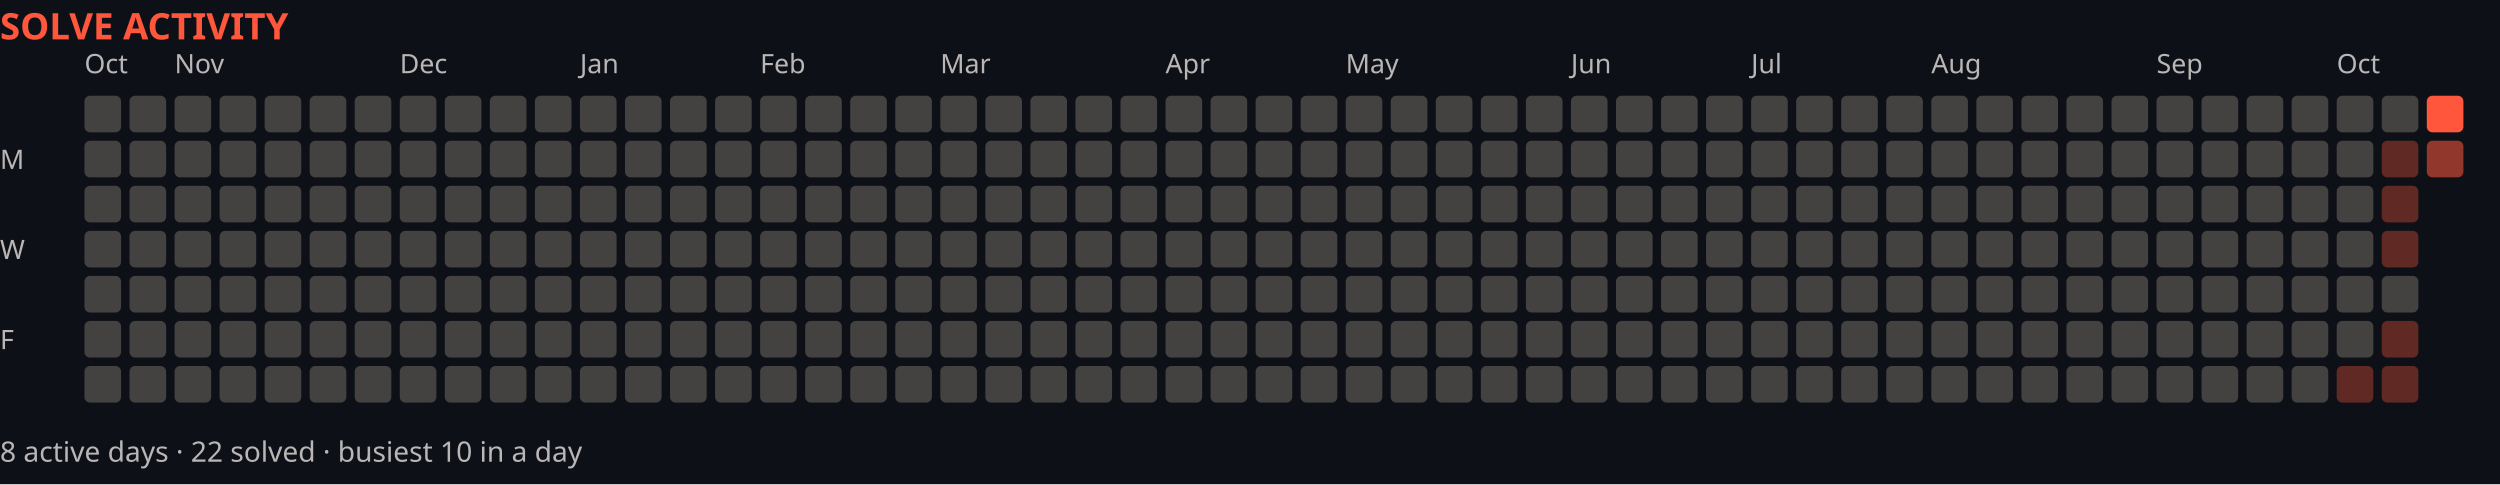
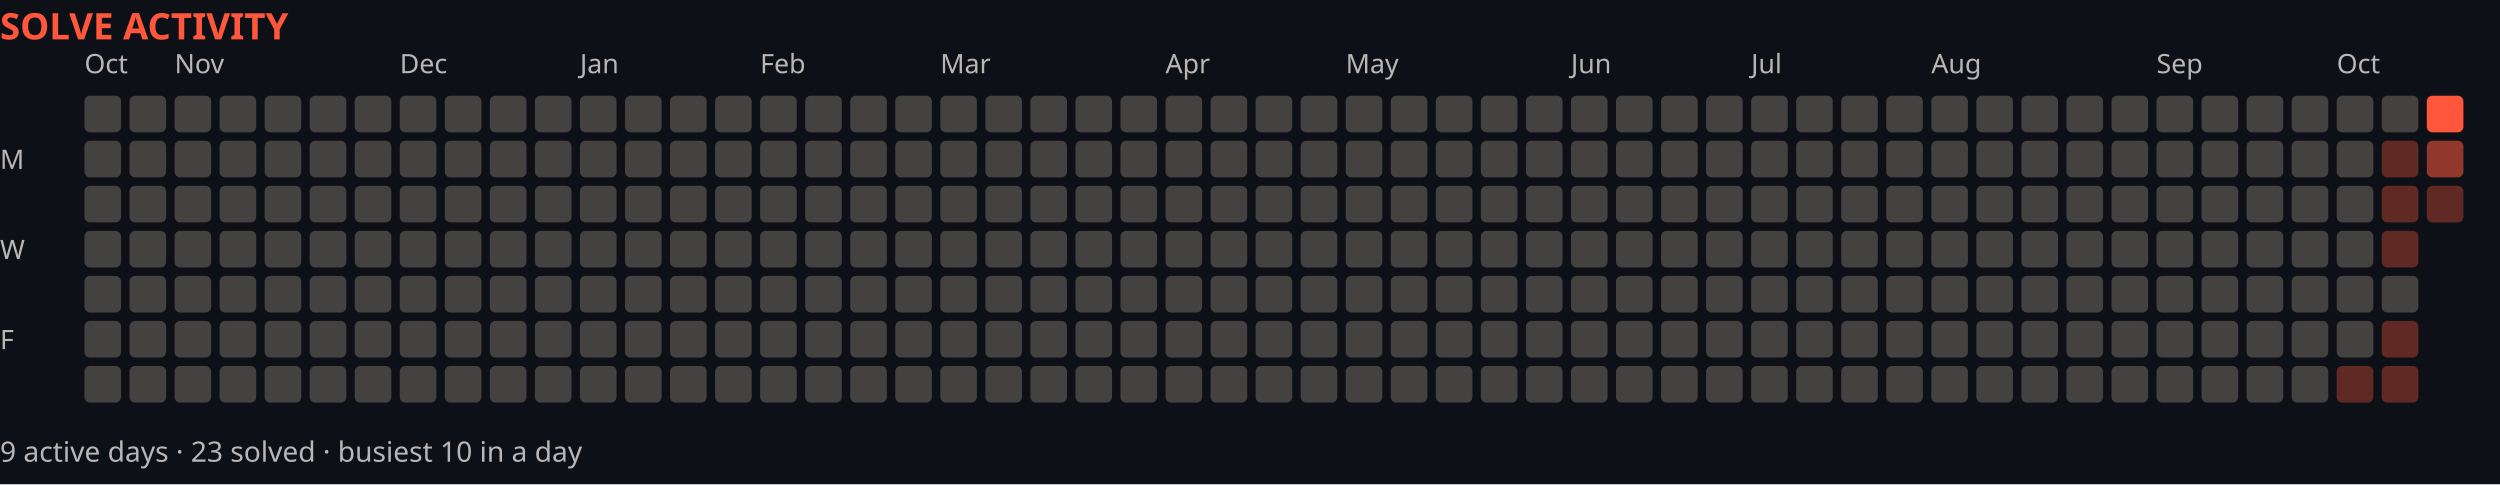
<svg xmlns="http://www.w3.org/2000/svg" width="888" height="172" viewBox="0 0 888 172" role="img" aria-label="Solve activity over the last year">
  <rect width="888" height="172" fill="#0d1117" />
  <text x="0" y="14" font-family="system-ui,sans-serif" font-size="13" font-weight="700" fill="#ff563c">SOLVE ACTIVITY</text>
  <text x="30" y="26" font-family="system-ui,sans-serif" font-size="9.5" fill="#bab6b6">Oct</text>
  <text x="62" y="26" font-family="system-ui,sans-serif" font-size="9.5" fill="#bab6b6">Nov</text>
  <text x="142" y="26" font-family="system-ui,sans-serif" font-size="9.5" fill="#bab6b6">Dec</text>
  <text x="206" y="26" font-family="system-ui,sans-serif" font-size="9.5" fill="#bab6b6">Jan</text>
  <text x="270" y="26" font-family="system-ui,sans-serif" font-size="9.5" fill="#bab6b6">Feb</text>
  <text x="334" y="26" font-family="system-ui,sans-serif" font-size="9.5" fill="#bab6b6">Mar</text>
  <text x="414" y="26" font-family="system-ui,sans-serif" font-size="9.5" fill="#bab6b6">Apr</text>
  <text x="478" y="26" font-family="system-ui,sans-serif" font-size="9.5" fill="#bab6b6">May</text>
  <text x="558" y="26" font-family="system-ui,sans-serif" font-size="9.5" fill="#bab6b6">Jun</text>
  <text x="622" y="26" font-family="system-ui,sans-serif" font-size="9.5" fill="#bab6b6">Jul</text>
  <text x="686" y="26" font-family="system-ui,sans-serif" font-size="9.5" fill="#bab6b6">Aug</text>
  <text x="766" y="26" font-family="system-ui,sans-serif" font-size="9.5" fill="#bab6b6">Sep</text>
  <text x="830" y="26" font-family="system-ui,sans-serif" font-size="9.5" fill="#bab6b6">Oct</text>
  <text x="0" y="60" font-family="system-ui,sans-serif" font-size="9.5" fill="#bab6b6">M</text>
  <text x="0" y="92" font-family="system-ui,sans-serif" font-size="9.5" fill="#bab6b6">W</text>
  <text x="0" y="124" font-family="system-ui,sans-serif" font-size="9.5" fill="#bab6b6">F</text>
  <rect x="30" y="34" width="13" height="13" fill="#444141" rx="2" />
  <rect x="30" y="50" width="13" height="13" fill="#444141" rx="2" />
  <rect x="30" y="66" width="13" height="13" fill="#444141" rx="2" />
  <rect x="30" y="82" width="13" height="13" fill="#444141" rx="2" />
  <rect x="30" y="98" width="13" height="13" fill="#444141" rx="2" />
  <rect x="30" y="114" width="13" height="13" fill="#444141" rx="2" />
  <rect x="30" y="130" width="13" height="13" fill="#444141" rx="2" />
  <rect x="46" y="34" width="13" height="13" fill="#444141" rx="2" />
  <rect x="46" y="50" width="13" height="13" fill="#444141" rx="2" />
  <rect x="46" y="66" width="13" height="13" fill="#444141" rx="2" />
  <rect x="46" y="82" width="13" height="13" fill="#444141" rx="2" />
  <rect x="46" y="98" width="13" height="13" fill="#444141" rx="2" />
  <rect x="46" y="114" width="13" height="13" fill="#444141" rx="2" />
  <rect x="46" y="130" width="13" height="13" fill="#444141" rx="2" />
  <rect x="62" y="34" width="13" height="13" fill="#444141" rx="2" />
  <rect x="62" y="50" width="13" height="13" fill="#444141" rx="2" />
  <rect x="62" y="66" width="13" height="13" fill="#444141" rx="2" />
  <rect x="62" y="82" width="13" height="13" fill="#444141" rx="2" />
  <rect x="62" y="98" width="13" height="13" fill="#444141" rx="2" />
  <rect x="62" y="114" width="13" height="13" fill="#444141" rx="2" />
  <rect x="62" y="130" width="13" height="13" fill="#444141" rx="2" />
  <rect x="78" y="34" width="13" height="13" fill="#444141" rx="2" />
  <rect x="78" y="50" width="13" height="13" fill="#444141" rx="2" />
  <rect x="78" y="66" width="13" height="13" fill="#444141" rx="2" />
  <rect x="78" y="82" width="13" height="13" fill="#444141" rx="2" />
  <rect x="78" y="98" width="13" height="13" fill="#444141" rx="2" />
  <rect x="78" y="114" width="13" height="13" fill="#444141" rx="2" />
  <rect x="78" y="130" width="13" height="13" fill="#444141" rx="2" />
  <rect x="94" y="34" width="13" height="13" fill="#444141" rx="2" />
  <rect x="94" y="50" width="13" height="13" fill="#444141" rx="2" />
  <rect x="94" y="66" width="13" height="13" fill="#444141" rx="2" />
  <rect x="94" y="82" width="13" height="13" fill="#444141" rx="2" />
  <rect x="94" y="98" width="13" height="13" fill="#444141" rx="2" />
  <rect x="94" y="114" width="13" height="13" fill="#444141" rx="2" />
  <rect x="94" y="130" width="13" height="13" fill="#444141" rx="2" />
  <rect x="110" y="34" width="13" height="13" fill="#444141" rx="2" />
  <rect x="110" y="50" width="13" height="13" fill="#444141" rx="2" />
  <rect x="110" y="66" width="13" height="13" fill="#444141" rx="2" />
  <rect x="110" y="82" width="13" height="13" fill="#444141" rx="2" />
  <rect x="110" y="98" width="13" height="13" fill="#444141" rx="2" />
  <rect x="110" y="114" width="13" height="13" fill="#444141" rx="2" />
  <rect x="110" y="130" width="13" height="13" fill="#444141" rx="2" />
  <rect x="126" y="34" width="13" height="13" fill="#444141" rx="2" />
  <rect x="126" y="50" width="13" height="13" fill="#444141" rx="2" />
  <rect x="126" y="66" width="13" height="13" fill="#444141" rx="2" />
  <rect x="126" y="82" width="13" height="13" fill="#444141" rx="2" />
  <rect x="126" y="98" width="13" height="13" fill="#444141" rx="2" />
  <rect x="126" y="114" width="13" height="13" fill="#444141" rx="2" />
  <rect x="126" y="130" width="13" height="13" fill="#444141" rx="2" />
  <rect x="142" y="34" width="13" height="13" fill="#444141" rx="2" />
  <rect x="142" y="50" width="13" height="13" fill="#444141" rx="2" />
  <rect x="142" y="66" width="13" height="13" fill="#444141" rx="2" />
  <rect x="142" y="82" width="13" height="13" fill="#444141" rx="2" />
  <rect x="142" y="98" width="13" height="13" fill="#444141" rx="2" />
  <rect x="142" y="114" width="13" height="13" fill="#444141" rx="2" />
  <rect x="142" y="130" width="13" height="13" fill="#444141" rx="2" />
  <rect x="158" y="34" width="13" height="13" fill="#444141" rx="2" />
  <rect x="158" y="50" width="13" height="13" fill="#444141" rx="2" />
  <rect x="158" y="66" width="13" height="13" fill="#444141" rx="2" />
  <rect x="158" y="82" width="13" height="13" fill="#444141" rx="2" />
  <rect x="158" y="98" width="13" height="13" fill="#444141" rx="2" />
  <rect x="158" y="114" width="13" height="13" fill="#444141" rx="2" />
  <rect x="158" y="130" width="13" height="13" fill="#444141" rx="2" />
  <rect x="174" y="34" width="13" height="13" fill="#444141" rx="2" />
  <rect x="174" y="50" width="13" height="13" fill="#444141" rx="2" />
  <rect x="174" y="66" width="13" height="13" fill="#444141" rx="2" />
  <rect x="174" y="82" width="13" height="13" fill="#444141" rx="2" />
  <rect x="174" y="98" width="13" height="13" fill="#444141" rx="2" />
  <rect x="174" y="114" width="13" height="13" fill="#444141" rx="2" />
  <rect x="174" y="130" width="13" height="13" fill="#444141" rx="2" />
  <rect x="190" y="34" width="13" height="13" fill="#444141" rx="2" />
  <rect x="190" y="50" width="13" height="13" fill="#444141" rx="2" />
  <rect x="190" y="66" width="13" height="13" fill="#444141" rx="2" />
  <rect x="190" y="82" width="13" height="13" fill="#444141" rx="2" />
  <rect x="190" y="98" width="13" height="13" fill="#444141" rx="2" />
  <rect x="190" y="114" width="13" height="13" fill="#444141" rx="2" />
  <rect x="190" y="130" width="13" height="13" fill="#444141" rx="2" />
  <rect x="206" y="34" width="13" height="13" fill="#444141" rx="2" />
  <rect x="206" y="50" width="13" height="13" fill="#444141" rx="2" />
  <rect x="206" y="66" width="13" height="13" fill="#444141" rx="2" />
  <rect x="206" y="82" width="13" height="13" fill="#444141" rx="2" />
  <rect x="206" y="98" width="13" height="13" fill="#444141" rx="2" />
  <rect x="206" y="114" width="13" height="13" fill="#444141" rx="2" />
  <rect x="206" y="130" width="13" height="13" fill="#444141" rx="2" />
  <rect x="222" y="34" width="13" height="13" fill="#444141" rx="2" />
  <rect x="222" y="50" width="13" height="13" fill="#444141" rx="2" />
  <rect x="222" y="66" width="13" height="13" fill="#444141" rx="2" />
  <rect x="222" y="82" width="13" height="13" fill="#444141" rx="2" />
  <rect x="222" y="98" width="13" height="13" fill="#444141" rx="2" />
  <rect x="222" y="114" width="13" height="13" fill="#444141" rx="2" />
  <rect x="222" y="130" width="13" height="13" fill="#444141" rx="2" />
  <rect x="238" y="34" width="13" height="13" fill="#444141" rx="2" />
  <rect x="238" y="50" width="13" height="13" fill="#444141" rx="2" />
  <rect x="238" y="66" width="13" height="13" fill="#444141" rx="2" />
  <rect x="238" y="82" width="13" height="13" fill="#444141" rx="2" />
  <rect x="238" y="98" width="13" height="13" fill="#444141" rx="2" />
  <rect x="238" y="114" width="13" height="13" fill="#444141" rx="2" />
  <rect x="238" y="130" width="13" height="13" fill="#444141" rx="2" />
  <rect x="254" y="34" width="13" height="13" fill="#444141" rx="2" />
  <rect x="254" y="50" width="13" height="13" fill="#444141" rx="2" />
  <rect x="254" y="66" width="13" height="13" fill="#444141" rx="2" />
  <rect x="254" y="82" width="13" height="13" fill="#444141" rx="2" />
  <rect x="254" y="98" width="13" height="13" fill="#444141" rx="2" />
  <rect x="254" y="114" width="13" height="13" fill="#444141" rx="2" />
  <rect x="254" y="130" width="13" height="13" fill="#444141" rx="2" />
  <rect x="270" y="34" width="13" height="13" fill="#444141" rx="2" />
  <rect x="270" y="50" width="13" height="13" fill="#444141" rx="2" />
  <rect x="270" y="66" width="13" height="13" fill="#444141" rx="2" />
  <rect x="270" y="82" width="13" height="13" fill="#444141" rx="2" />
  <rect x="270" y="98" width="13" height="13" fill="#444141" rx="2" />
  <rect x="270" y="114" width="13" height="13" fill="#444141" rx="2" />
  <rect x="270" y="130" width="13" height="13" fill="#444141" rx="2" />
  <rect x="286" y="34" width="13" height="13" fill="#444141" rx="2" />
  <rect x="286" y="50" width="13" height="13" fill="#444141" rx="2" />
  <rect x="286" y="66" width="13" height="13" fill="#444141" rx="2" />
  <rect x="286" y="82" width="13" height="13" fill="#444141" rx="2" />
  <rect x="286" y="98" width="13" height="13" fill="#444141" rx="2" />
  <rect x="286" y="114" width="13" height="13" fill="#444141" rx="2" />
  <rect x="286" y="130" width="13" height="13" fill="#444141" rx="2" />
  <rect x="302" y="34" width="13" height="13" fill="#444141" rx="2" />
  <rect x="302" y="50" width="13" height="13" fill="#444141" rx="2" />
  <rect x="302" y="66" width="13" height="13" fill="#444141" rx="2" />
  <rect x="302" y="82" width="13" height="13" fill="#444141" rx="2" />
  <rect x="302" y="98" width="13" height="13" fill="#444141" rx="2" />
  <rect x="302" y="114" width="13" height="13" fill="#444141" rx="2" />
  <rect x="302" y="130" width="13" height="13" fill="#444141" rx="2" />
  <rect x="318" y="34" width="13" height="13" fill="#444141" rx="2" />
  <rect x="318" y="50" width="13" height="13" fill="#444141" rx="2" />
  <rect x="318" y="66" width="13" height="13" fill="#444141" rx="2" />
  <rect x="318" y="82" width="13" height="13" fill="#444141" rx="2" />
  <rect x="318" y="98" width="13" height="13" fill="#444141" rx="2" />
  <rect x="318" y="114" width="13" height="13" fill="#444141" rx="2" />
  <rect x="318" y="130" width="13" height="13" fill="#444141" rx="2" />
  <rect x="334" y="34" width="13" height="13" fill="#444141" rx="2" />
  <rect x="334" y="50" width="13" height="13" fill="#444141" rx="2" />
  <rect x="334" y="66" width="13" height="13" fill="#444141" rx="2" />
  <rect x="334" y="82" width="13" height="13" fill="#444141" rx="2" />
  <rect x="334" y="98" width="13" height="13" fill="#444141" rx="2" />
  <rect x="334" y="114" width="13" height="13" fill="#444141" rx="2" />
  <rect x="334" y="130" width="13" height="13" fill="#444141" rx="2" />
  <rect x="350" y="34" width="13" height="13" fill="#444141" rx="2" />
  <rect x="350" y="50" width="13" height="13" fill="#444141" rx="2" />
  <rect x="350" y="66" width="13" height="13" fill="#444141" rx="2" />
  <rect x="350" y="82" width="13" height="13" fill="#444141" rx="2" />
  <rect x="350" y="98" width="13" height="13" fill="#444141" rx="2" />
  <rect x="350" y="114" width="13" height="13" fill="#444141" rx="2" />
  <rect x="350" y="130" width="13" height="13" fill="#444141" rx="2" />
  <rect x="366" y="34" width="13" height="13" fill="#444141" rx="2" />
  <rect x="366" y="50" width="13" height="13" fill="#444141" rx="2" />
  <rect x="366" y="66" width="13" height="13" fill="#444141" rx="2" />
  <rect x="366" y="82" width="13" height="13" fill="#444141" rx="2" />
  <rect x="366" y="98" width="13" height="13" fill="#444141" rx="2" />
  <rect x="366" y="114" width="13" height="13" fill="#444141" rx="2" />
  <rect x="366" y="130" width="13" height="13" fill="#444141" rx="2" />
  <rect x="382" y="34" width="13" height="13" fill="#444141" rx="2" />
  <rect x="382" y="50" width="13" height="13" fill="#444141" rx="2" />
  <rect x="382" y="66" width="13" height="13" fill="#444141" rx="2" />
  <rect x="382" y="82" width="13" height="13" fill="#444141" rx="2" />
  <rect x="382" y="98" width="13" height="13" fill="#444141" rx="2" />
  <rect x="382" y="114" width="13" height="13" fill="#444141" rx="2" />
  <rect x="382" y="130" width="13" height="13" fill="#444141" rx="2" />
  <rect x="398" y="34" width="13" height="13" fill="#444141" rx="2" />
  <rect x="398" y="50" width="13" height="13" fill="#444141" rx="2" />
  <rect x="398" y="66" width="13" height="13" fill="#444141" rx="2" />
  <rect x="398" y="82" width="13" height="13" fill="#444141" rx="2" />
  <rect x="398" y="98" width="13" height="13" fill="#444141" rx="2" />
  <rect x="398" y="114" width="13" height="13" fill="#444141" rx="2" />
  <rect x="398" y="130" width="13" height="13" fill="#444141" rx="2" />
  <rect x="414" y="34" width="13" height="13" fill="#444141" rx="2" />
  <rect x="414" y="50" width="13" height="13" fill="#444141" rx="2" />
  <rect x="414" y="66" width="13" height="13" fill="#444141" rx="2" />
  <rect x="414" y="82" width="13" height="13" fill="#444141" rx="2" />
  <rect x="414" y="98" width="13" height="13" fill="#444141" rx="2" />
  <rect x="414" y="114" width="13" height="13" fill="#444141" rx="2" />
  <rect x="414" y="130" width="13" height="13" fill="#444141" rx="2" />
  <rect x="430" y="34" width="13" height="13" fill="#444141" rx="2" />
  <rect x="430" y="50" width="13" height="13" fill="#444141" rx="2" />
  <rect x="430" y="66" width="13" height="13" fill="#444141" rx="2" />
  <rect x="430" y="82" width="13" height="13" fill="#444141" rx="2" />
  <rect x="430" y="98" width="13" height="13" fill="#444141" rx="2" />
  <rect x="430" y="114" width="13" height="13" fill="#444141" rx="2" />
  <rect x="430" y="130" width="13" height="13" fill="#444141" rx="2" />
  <rect x="446" y="34" width="13" height="13" fill="#444141" rx="2" />
  <rect x="446" y="50" width="13" height="13" fill="#444141" rx="2" />
  <rect x="446" y="66" width="13" height="13" fill="#444141" rx="2" />
  <rect x="446" y="82" width="13" height="13" fill="#444141" rx="2" />
  <rect x="446" y="98" width="13" height="13" fill="#444141" rx="2" />
  <rect x="446" y="114" width="13" height="13" fill="#444141" rx="2" />
  <rect x="446" y="130" width="13" height="13" fill="#444141" rx="2" />
  <rect x="462" y="34" width="13" height="13" fill="#444141" rx="2" />
  <rect x="462" y="50" width="13" height="13" fill="#444141" rx="2" />
  <rect x="462" y="66" width="13" height="13" fill="#444141" rx="2" />
  <rect x="462" y="82" width="13" height="13" fill="#444141" rx="2" />
  <rect x="462" y="98" width="13" height="13" fill="#444141" rx="2" />
  <rect x="462" y="114" width="13" height="13" fill="#444141" rx="2" />
  <rect x="462" y="130" width="13" height="13" fill="#444141" rx="2" />
  <rect x="478" y="34" width="13" height="13" fill="#444141" rx="2" />
  <rect x="478" y="50" width="13" height="13" fill="#444141" rx="2" />
  <rect x="478" y="66" width="13" height="13" fill="#444141" rx="2" />
  <rect x="478" y="82" width="13" height="13" fill="#444141" rx="2" />
  <rect x="478" y="98" width="13" height="13" fill="#444141" rx="2" />
  <rect x="478" y="114" width="13" height="13" fill="#444141" rx="2" />
  <rect x="478" y="130" width="13" height="13" fill="#444141" rx="2" />
  <rect x="494" y="34" width="13" height="13" fill="#444141" rx="2" />
  <rect x="494" y="50" width="13" height="13" fill="#444141" rx="2" />
  <rect x="494" y="66" width="13" height="13" fill="#444141" rx="2" />
  <rect x="494" y="82" width="13" height="13" fill="#444141" rx="2" />
  <rect x="494" y="98" width="13" height="13" fill="#444141" rx="2" />
  <rect x="494" y="114" width="13" height="13" fill="#444141" rx="2" />
  <rect x="494" y="130" width="13" height="13" fill="#444141" rx="2" />
  <rect x="510" y="34" width="13" height="13" fill="#444141" rx="2" />
  <rect x="510" y="50" width="13" height="13" fill="#444141" rx="2" />
  <rect x="510" y="66" width="13" height="13" fill="#444141" rx="2" />
  <rect x="510" y="82" width="13" height="13" fill="#444141" rx="2" />
  <rect x="510" y="98" width="13" height="13" fill="#444141" rx="2" />
  <rect x="510" y="114" width="13" height="13" fill="#444141" rx="2" />
  <rect x="510" y="130" width="13" height="13" fill="#444141" rx="2" />
  <rect x="526" y="34" width="13" height="13" fill="#444141" rx="2" />
  <rect x="526" y="50" width="13" height="13" fill="#444141" rx="2" />
  <rect x="526" y="66" width="13" height="13" fill="#444141" rx="2" />
  <rect x="526" y="82" width="13" height="13" fill="#444141" rx="2" />
  <rect x="526" y="98" width="13" height="13" fill="#444141" rx="2" />
  <rect x="526" y="114" width="13" height="13" fill="#444141" rx="2" />
  <rect x="526" y="130" width="13" height="13" fill="#444141" rx="2" />
  <rect x="542" y="34" width="13" height="13" fill="#444141" rx="2" />
  <rect x="542" y="50" width="13" height="13" fill="#444141" rx="2" />
  <rect x="542" y="66" width="13" height="13" fill="#444141" rx="2" />
  <rect x="542" y="82" width="13" height="13" fill="#444141" rx="2" />
  <rect x="542" y="98" width="13" height="13" fill="#444141" rx="2" />
  <rect x="542" y="114" width="13" height="13" fill="#444141" rx="2" />
  <rect x="542" y="130" width="13" height="13" fill="#444141" rx="2" />
  <rect x="558" y="34" width="13" height="13" fill="#444141" rx="2" />
  <rect x="558" y="50" width="13" height="13" fill="#444141" rx="2" />
  <rect x="558" y="66" width="13" height="13" fill="#444141" rx="2" />
  <rect x="558" y="82" width="13" height="13" fill="#444141" rx="2" />
  <rect x="558" y="98" width="13" height="13" fill="#444141" rx="2" />
  <rect x="558" y="114" width="13" height="13" fill="#444141" rx="2" />
  <rect x="558" y="130" width="13" height="13" fill="#444141" rx="2" />
  <rect x="574" y="34" width="13" height="13" fill="#444141" rx="2" />
  <rect x="574" y="50" width="13" height="13" fill="#444141" rx="2" />
  <rect x="574" y="66" width="13" height="13" fill="#444141" rx="2" />
  <rect x="574" y="82" width="13" height="13" fill="#444141" rx="2" />
  <rect x="574" y="98" width="13" height="13" fill="#444141" rx="2" />
  <rect x="574" y="114" width="13" height="13" fill="#444141" rx="2" />
  <rect x="574" y="130" width="13" height="13" fill="#444141" rx="2" />
  <rect x="590" y="34" width="13" height="13" fill="#444141" rx="2" />
  <rect x="590" y="50" width="13" height="13" fill="#444141" rx="2" />
  <rect x="590" y="66" width="13" height="13" fill="#444141" rx="2" />
  <rect x="590" y="82" width="13" height="13" fill="#444141" rx="2" />
  <rect x="590" y="98" width="13" height="13" fill="#444141" rx="2" />
  <rect x="590" y="114" width="13" height="13" fill="#444141" rx="2" />
  <rect x="590" y="130" width="13" height="13" fill="#444141" rx="2" />
  <rect x="606" y="34" width="13" height="13" fill="#444141" rx="2" />
  <rect x="606" y="50" width="13" height="13" fill="#444141" rx="2" />
  <rect x="606" y="66" width="13" height="13" fill="#444141" rx="2" />
  <rect x="606" y="82" width="13" height="13" fill="#444141" rx="2" />
  <rect x="606" y="98" width="13" height="13" fill="#444141" rx="2" />
  <rect x="606" y="114" width="13" height="13" fill="#444141" rx="2" />
  <rect x="606" y="130" width="13" height="13" fill="#444141" rx="2" />
  <rect x="622" y="34" width="13" height="13" fill="#444141" rx="2" />
  <rect x="622" y="50" width="13" height="13" fill="#444141" rx="2" />
  <rect x="622" y="66" width="13" height="13" fill="#444141" rx="2" />
  <rect x="622" y="82" width="13" height="13" fill="#444141" rx="2" />
  <rect x="622" y="98" width="13" height="13" fill="#444141" rx="2" />
  <rect x="622" y="114" width="13" height="13" fill="#444141" rx="2" />
  <rect x="622" y="130" width="13" height="13" fill="#444141" rx="2" />
  <rect x="638" y="34" width="13" height="13" fill="#444141" rx="2" />
  <rect x="638" y="50" width="13" height="13" fill="#444141" rx="2" />
  <rect x="638" y="66" width="13" height="13" fill="#444141" rx="2" />
  <rect x="638" y="82" width="13" height="13" fill="#444141" rx="2" />
  <rect x="638" y="98" width="13" height="13" fill="#444141" rx="2" />
  <rect x="638" y="114" width="13" height="13" fill="#444141" rx="2" />
  <rect x="638" y="130" width="13" height="13" fill="#444141" rx="2" />
  <rect x="654" y="34" width="13" height="13" fill="#444141" rx="2" />
  <rect x="654" y="50" width="13" height="13" fill="#444141" rx="2" />
  <rect x="654" y="66" width="13" height="13" fill="#444141" rx="2" />
  <rect x="654" y="82" width="13" height="13" fill="#444141" rx="2" />
  <rect x="654" y="98" width="13" height="13" fill="#444141" rx="2" />
  <rect x="654" y="114" width="13" height="13" fill="#444141" rx="2" />
  <rect x="654" y="130" width="13" height="13" fill="#444141" rx="2" />
  <rect x="670" y="34" width="13" height="13" fill="#444141" rx="2" />
  <rect x="670" y="50" width="13" height="13" fill="#444141" rx="2" />
  <rect x="670" y="66" width="13" height="13" fill="#444141" rx="2" />
  <rect x="670" y="82" width="13" height="13" fill="#444141" rx="2" />
  <rect x="670" y="98" width="13" height="13" fill="#444141" rx="2" />
  <rect x="670" y="114" width="13" height="13" fill="#444141" rx="2" />
  <rect x="670" y="130" width="13" height="13" fill="#444141" rx="2" />
  <rect x="686" y="34" width="13" height="13" fill="#444141" rx="2" />
  <rect x="686" y="50" width="13" height="13" fill="#444141" rx="2" />
  <rect x="686" y="66" width="13" height="13" fill="#444141" rx="2" />
  <rect x="686" y="82" width="13" height="13" fill="#444141" rx="2" />
  <rect x="686" y="98" width="13" height="13" fill="#444141" rx="2" />
  <rect x="686" y="114" width="13" height="13" fill="#444141" rx="2" />
  <rect x="686" y="130" width="13" height="13" fill="#444141" rx="2" />
  <rect x="702" y="34" width="13" height="13" fill="#444141" rx="2" />
  <rect x="702" y="50" width="13" height="13" fill="#444141" rx="2" />
  <rect x="702" y="66" width="13" height="13" fill="#444141" rx="2" />
  <rect x="702" y="82" width="13" height="13" fill="#444141" rx="2" />
  <rect x="702" y="98" width="13" height="13" fill="#444141" rx="2" />
  <rect x="702" y="114" width="13" height="13" fill="#444141" rx="2" />
  <rect x="702" y="130" width="13" height="13" fill="#444141" rx="2" />
  <rect x="718" y="34" width="13" height="13" fill="#444141" rx="2" />
  <rect x="718" y="50" width="13" height="13" fill="#444141" rx="2" />
  <rect x="718" y="66" width="13" height="13" fill="#444141" rx="2" />
  <rect x="718" y="82" width="13" height="13" fill="#444141" rx="2" />
  <rect x="718" y="98" width="13" height="13" fill="#444141" rx="2" />
  <rect x="718" y="114" width="13" height="13" fill="#444141" rx="2" />
  <rect x="718" y="130" width="13" height="13" fill="#444141" rx="2" />
  <rect x="734" y="34" width="13" height="13" fill="#444141" rx="2" />
  <rect x="734" y="50" width="13" height="13" fill="#444141" rx="2" />
  <rect x="734" y="66" width="13" height="13" fill="#444141" rx="2" />
  <rect x="734" y="82" width="13" height="13" fill="#444141" rx="2" />
  <rect x="734" y="98" width="13" height="13" fill="#444141" rx="2" />
  <rect x="734" y="114" width="13" height="13" fill="#444141" rx="2" />
  <rect x="734" y="130" width="13" height="13" fill="#444141" rx="2" />
  <rect x="750" y="34" width="13" height="13" fill="#444141" rx="2" />
  <rect x="750" y="50" width="13" height="13" fill="#444141" rx="2" />
  <rect x="750" y="66" width="13" height="13" fill="#444141" rx="2" />
  <rect x="750" y="82" width="13" height="13" fill="#444141" rx="2" />
  <rect x="750" y="98" width="13" height="13" fill="#444141" rx="2" />
  <rect x="750" y="114" width="13" height="13" fill="#444141" rx="2" />
  <rect x="750" y="130" width="13" height="13" fill="#444141" rx="2" />
  <rect x="766" y="34" width="13" height="13" fill="#444141" rx="2" />
  <rect x="766" y="50" width="13" height="13" fill="#444141" rx="2" />
  <rect x="766" y="66" width="13" height="13" fill="#444141" rx="2" />
  <rect x="766" y="82" width="13" height="13" fill="#444141" rx="2" />
  <rect x="766" y="98" width="13" height="13" fill="#444141" rx="2" />
  <rect x="766" y="114" width="13" height="13" fill="#444141" rx="2" />
  <rect x="766" y="130" width="13" height="13" fill="#444141" rx="2" />
  <rect x="782" y="34" width="13" height="13" fill="#444141" rx="2" />
  <rect x="782" y="50" width="13" height="13" fill="#444141" rx="2" />
  <rect x="782" y="66" width="13" height="13" fill="#444141" rx="2" />
  <rect x="782" y="82" width="13" height="13" fill="#444141" rx="2" />
  <rect x="782" y="98" width="13" height="13" fill="#444141" rx="2" />
  <rect x="782" y="114" width="13" height="13" fill="#444141" rx="2" />
  <rect x="782" y="130" width="13" height="13" fill="#444141" rx="2" />
  <rect x="798" y="34" width="13" height="13" fill="#444141" rx="2" />
  <rect x="798" y="50" width="13" height="13" fill="#444141" rx="2" />
  <rect x="798" y="66" width="13" height="13" fill="#444141" rx="2" />
  <rect x="798" y="82" width="13" height="13" fill="#444141" rx="2" />
  <rect x="798" y="98" width="13" height="13" fill="#444141" rx="2" />
  <rect x="798" y="114" width="13" height="13" fill="#444141" rx="2" />
  <rect x="798" y="130" width="13" height="13" fill="#444141" rx="2" />
  <rect x="814" y="34" width="13" height="13" fill="#444141" rx="2" />
  <rect x="814" y="50" width="13" height="13" fill="#444141" rx="2" />
  <rect x="814" y="66" width="13" height="13" fill="#444141" rx="2" />
  <rect x="814" y="82" width="13" height="13" fill="#444141" rx="2" />
  <rect x="814" y="98" width="13" height="13" fill="#444141" rx="2" />
  <rect x="814" y="114" width="13" height="13" fill="#444141" rx="2" />
  <rect x="814" y="130" width="13" height="13" fill="#444141" rx="2" />
  <rect x="830" y="34" width="13" height="13" fill="#444141" rx="2" />
  <rect x="830" y="50" width="13" height="13" fill="#444141" rx="2" />
  <rect x="830" y="66" width="13" height="13" fill="#444141" rx="2" />
  <rect x="830" y="82" width="13" height="13" fill="#444141" rx="2" />
  <rect x="830" y="98" width="13" height="13" fill="#444141" rx="2" />
  <rect x="830" y="114" width="13" height="13" fill="#444141" rx="2" />
  <rect x="830" y="130" width="13" height="13" fill="#ff563c59" rx="2" />
  <rect x="846" y="34" width="13" height="13" fill="#444141" rx="2" />
  <rect x="846" y="50" width="13" height="13" fill="#ff563c59" rx="2" />
  <rect x="846" y="66" width="13" height="13" fill="#ff563c59" rx="2" />
  <rect x="846" y="82" width="13" height="13" fill="#ff563c59" rx="2" />
  <rect x="846" y="98" width="13" height="13" fill="#444141" rx="2" />
  <rect x="846" y="114" width="13" height="13" fill="#ff563c59" rx="2" />
  <rect x="846" y="130" width="13" height="13" fill="#ff563c59" rx="2" />
  <rect x="862" y="34" width="13" height="13" fill="#ff563c" rx="2" />
  <rect x="862" y="50" width="13" height="13" fill="#ff563c8c" rx="2" />
-   <text x="0" y="164" font-family="system-ui,sans-serif" font-size="10" fill="#bab6b6">8 active days · 22 solved · busiest 10 in a day</text>
+   <rect x="862" y="66" width="13" height="13" fill="#ff563c59" rx="2" />
+   <text x="0" y="164" font-family="system-ui,sans-serif" font-size="10" fill="#bab6b6">9 active days · 23 solved · busiest 10 in a day</text>
</svg>
